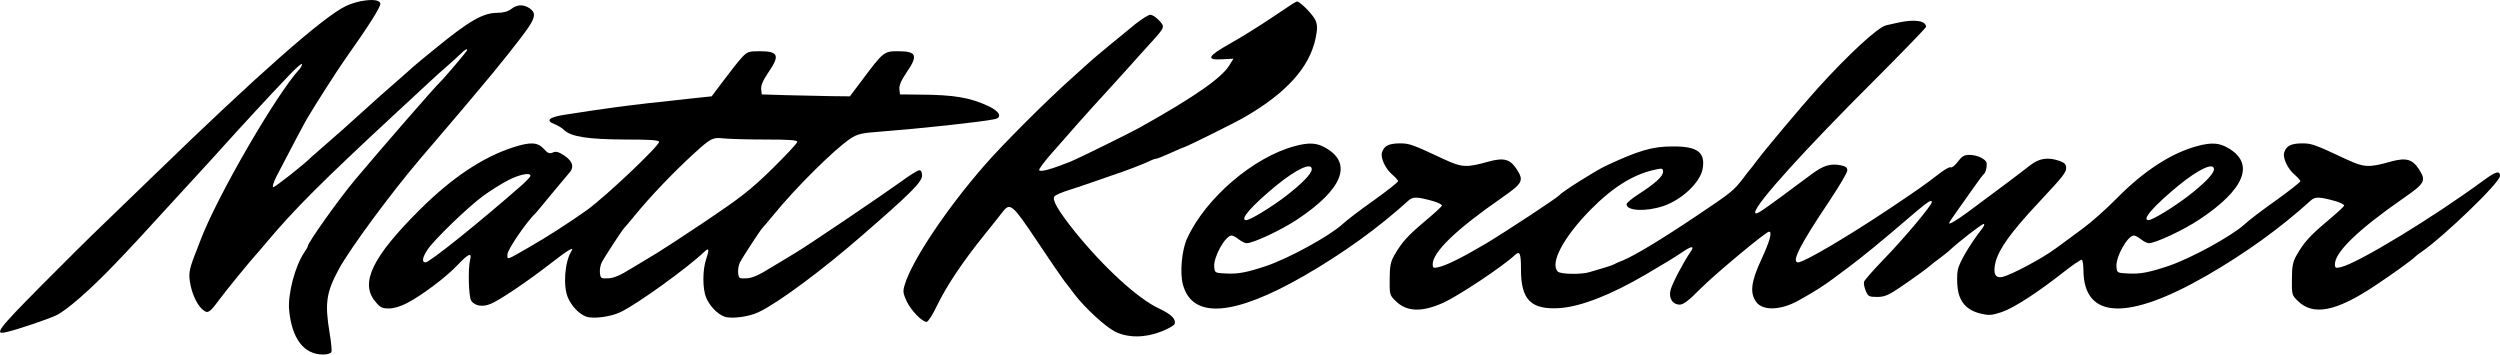
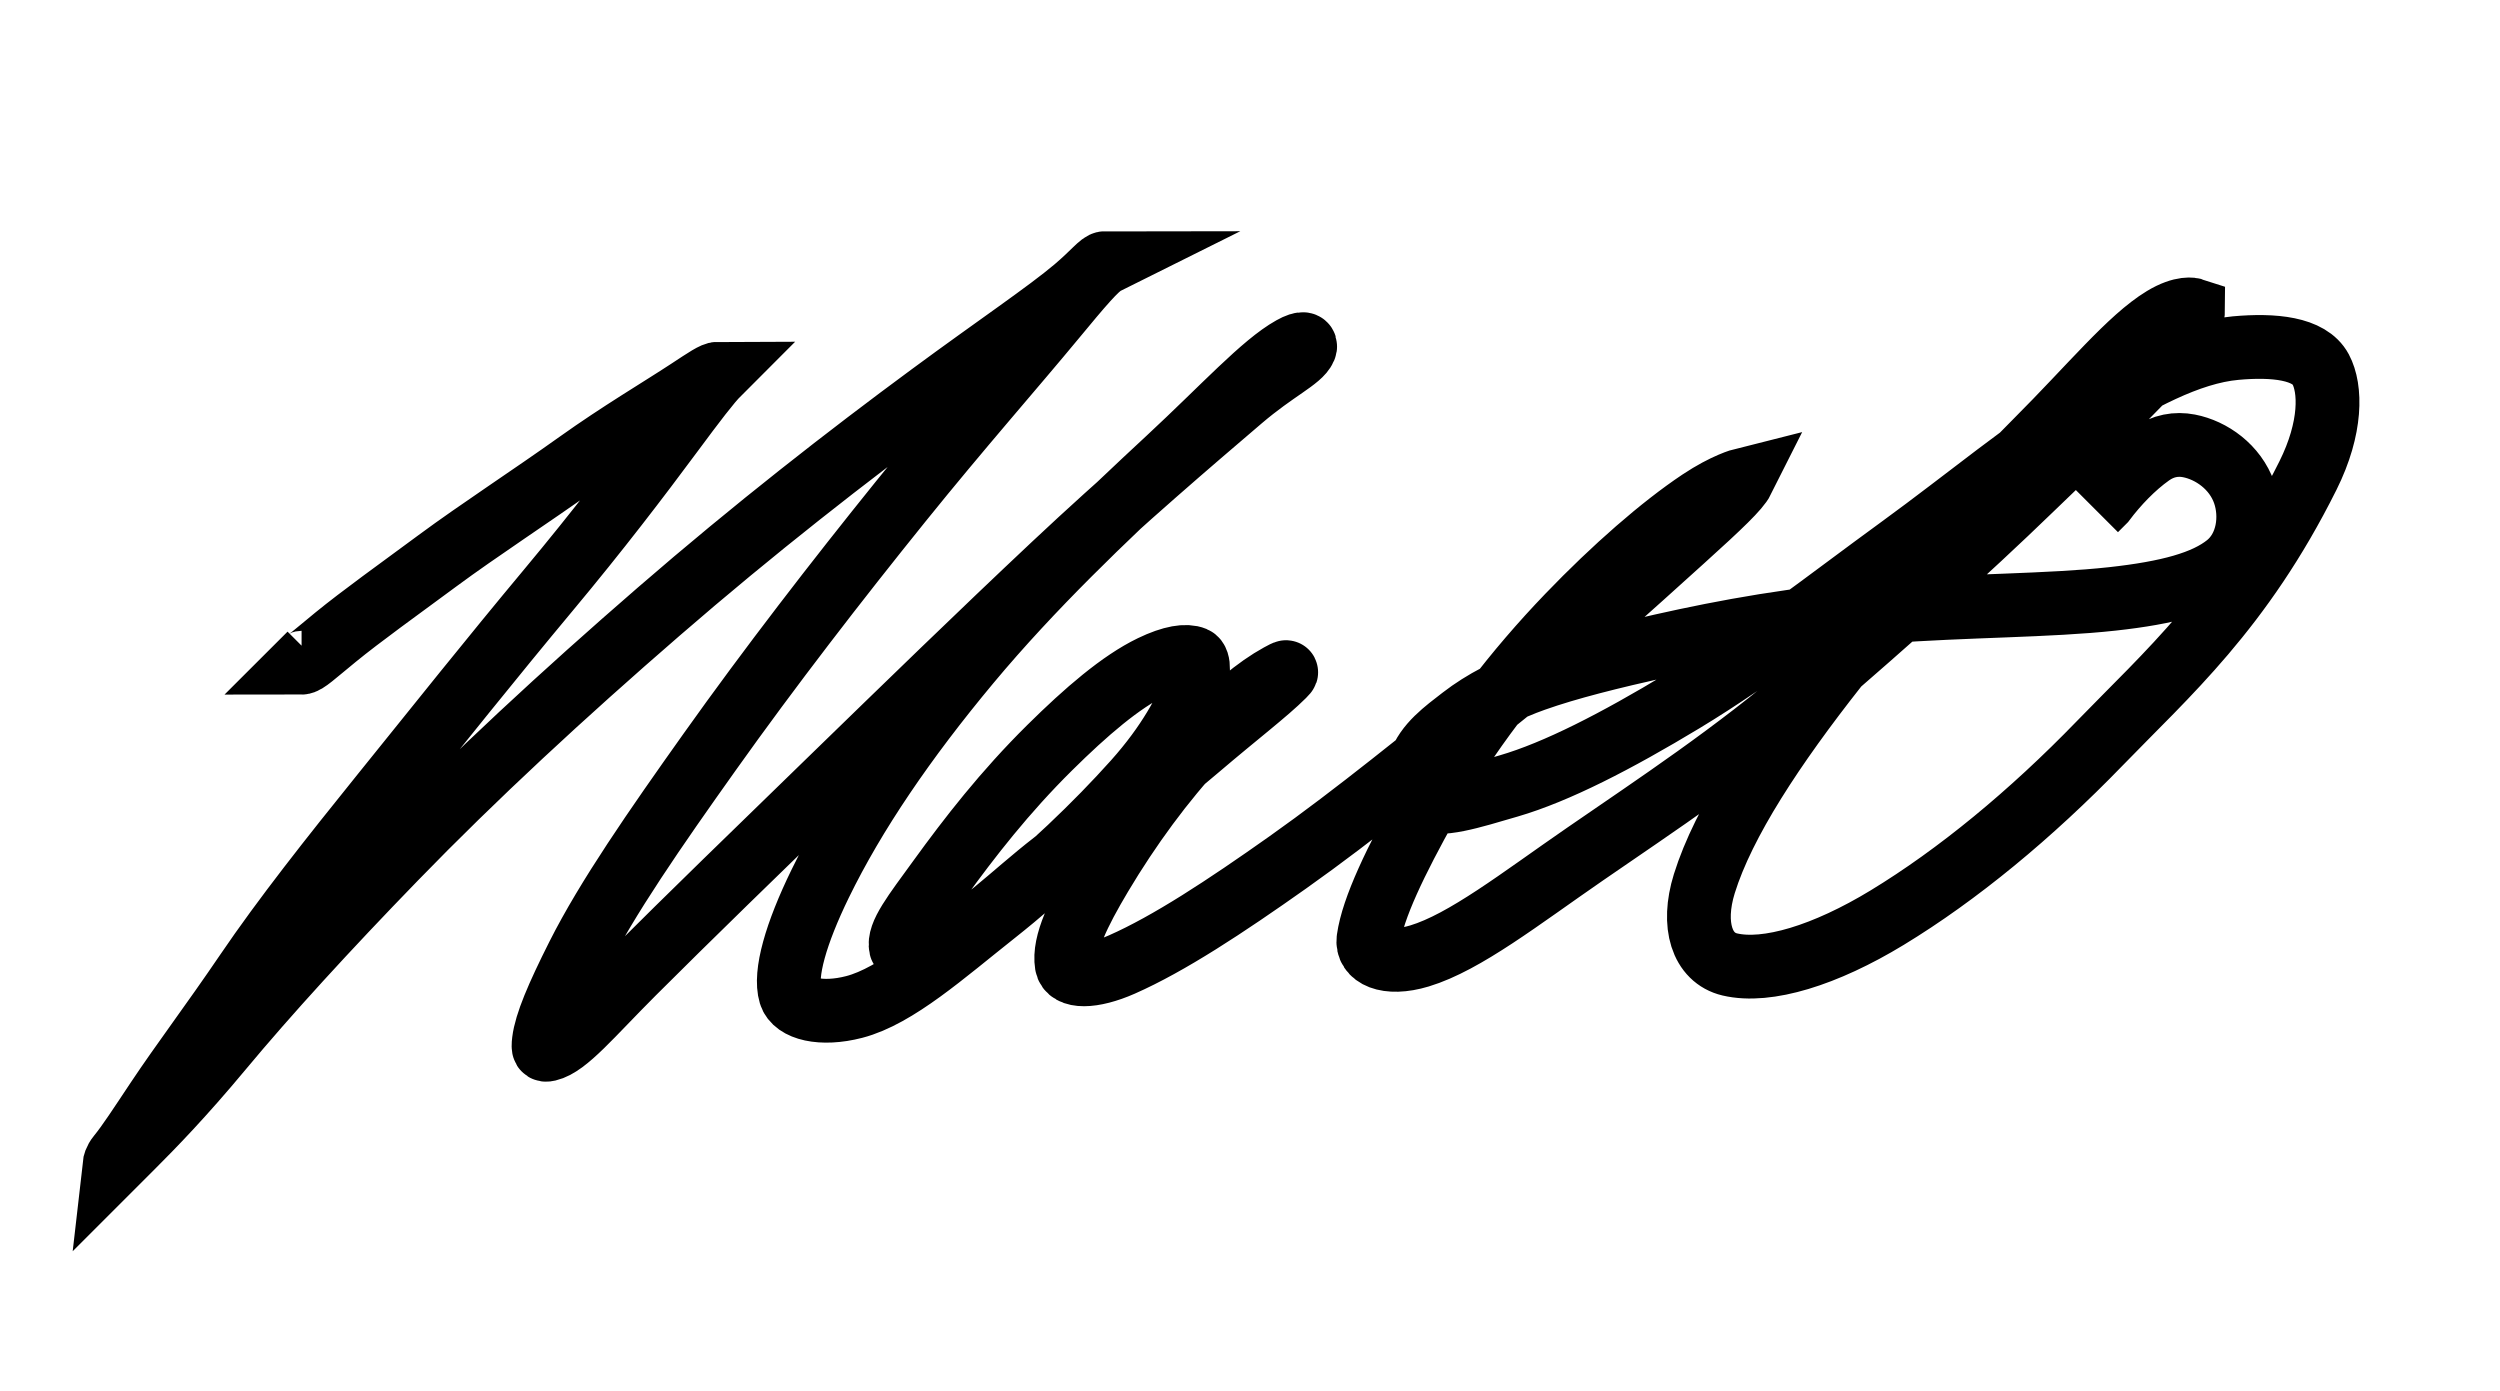
- <svg xmlns="http://www.w3.org/2000/svg" version="1.0" width="1302.327pt" height="184.683pt" viewBox="0 0 1302.327 184.683" preserveAspectRatio="xMidYMid meet">
-   <g transform="translate(-7.673035,196.6827) scale(0.1,-0.1)" fill="#000000" stroke="none">
-     <path d="M1953 1960 c-24 -5 -57 -16 -75 -25 -117 -56 -457 -355 -998 -880 -91 -88 -212 -205 -269 -260 -58 -55 -205 -201 -328 -325 -218 -220 -239 -249 -173 -233 55 12 217 67 259 87 54 25 175 131 301 262 98 102 130 137 310 334 58 63 128 140 156 170 28 30 73 80 100 110 90 100 239 262 347 375 37 39 67 65 67 58 0 -6 -6 -18 -12 -25 -120 -129 -431 -665 -517 -893 -13 -33 -26 -69 -31 -80 -30 -79 -32 -98 -20 -157 14 -62 42 -113 73 -132 19 -12 31 -2 87 74 23 32 168 209 180 220 3 3 30 34 60 70 141 168 291 317 650 650 74 69 160 148 190 176 30 28 75 69 100 90 24 21 55 49 68 62 23 22 32 27 32 17 0 -5 -126 -153 -140 -165 -21 -18 -308 -348 -444 -510 -84 -100 -246 -328 -246 -346 0 -3 -8 -18 -18 -32 -48 -70 -87 -218 -79 -301 14 -149 77 -231 177 -231 22 0 40 6 43 13 3 7 -1 51 -9 98 -26 157 -18 212 48 334 58 107 273 398 424 575 26 30 150 176 209 245 23 28 69 82 101 120 92 108 217 265 252 317 38 56 40 80 7 102 -32 21 -64 20 -95 -4 -17 -13 -41 -20 -73 -20 -74 0 -147 -42 -324 -187 -56 -45 -107 -88 -115 -95 -7 -7 -47 -42 -88 -78 -41 -36 -77 -67 -80 -70 -3 -3 -48 -43 -100 -90 -52 -47 -97 -87 -100 -90 -3 -3 -39 -34 -80 -70 -41 -36 -77 -67 -80 -70 -31 -33 -193 -161 -200 -158 -6 2 3 28 18 58 87 167 141 269 159 300 36 62 158 253 202 315 118 166 182 268 179 283 -4 20 -43 24 -105 12z" />
-     <path d="M6705 1877 c-66 -45 -165 -106 -220 -137 -118 -66 -128 -87 -42 -82 l59 3 -19 -31 c-39 -67 -180 -166 -468 -327 -56 -31 -306 -154 -350 -173 -109 -45 -175 -63 -175 -48 0 6 26 41 57 77 88 101 220 250 277 311 28 30 89 98 136 150 47 52 100 112 119 132 66 73 67 76 35 109 -15 16 -35 29 -45 29 -9 0 -43 -21 -76 -47 -60 -48 -224 -184 -233 -193 -3 -3 -48 -43 -100 -90 -129 -115 -360 -345 -456 -456 -196 -224 -378 -497 -414 -620 -11 -35 -9 -45 10 -87 23 -48 80 -107 104 -107 7 0 32 38 54 85 51 105 135 230 244 365 46 57 91 114 101 127 36 45 50 33 178 -159 67 -101 132 -195 143 -209 12 -14 34 -43 50 -65 53 -70 160 -168 210 -194 67 -34 157 -34 243 0 35 14 65 31 68 38 10 26 -16 51 -79 81 -111 51 -290 215 -443 405 -83 104 -118 163 -103 180 5 7 42 23 82 35 40 13 91 30 113 38 22 8 65 23 95 33 80 26 176 63 212 81 10 5 22 9 28 9 5 0 39 14 75 30 36 17 68 30 70 30 8 0 266 128 314 156 220 127 339 260 371 411 10 50 10 68 0 93 -12 29 -82 101 -98 99 -4 0 -61 -37 -127 -82z" />
-     <path d="M9965 1849 c-22 -5 -50 -11 -63 -14 -43 -10 -197 -152 -358 -330 -88 -98 -271 -316 -319 -380 -16 -22 -32 -42 -35 -45 -3 -3 -17 -21 -31 -40 -50 -66 -64 -77 -245 -198 -189 -127 -325 -208 -384 -232 -19 -7 -39 -16 -45 -20 -5 -3 -30 -12 -55 -19 -25 -7 -58 -17 -74 -22 -42 -13 -150 -11 -164 3 -43 43 29 179 172 324 119 120 227 186 344 209 27 6 32 4 32 -13 0 -24 -42 -62 -128 -117 -34 -22 -62 -45 -62 -52 0 -35 99 -40 190 -10 95 31 193 122 206 193 16 87 -26 119 -156 118 -106 0 -177 -21 -350 -102 -51 -24 -229 -136 -240 -152 -9 -12 -276 -188 -381 -251 -120 -71 -207 -115 -249 -124 -26 -6 -30 -4 -30 15 0 64 123 182 358 345 112 78 118 90 80 150 -35 53 -67 62 -147 40 -114 -32 -138 -31 -227 10 -171 80 -184 85 -237 85 -57 -1 -80 -13 -91 -47 -9 -29 18 -86 55 -117 16 -14 29 -29 29 -33 0 -5 -57 -50 -127 -100 -71 -50 -144 -106 -164 -125 -67 -61 -277 -176 -394 -216 -105 -35 -148 -43 -210 -40 -59 3 -60 3 -63 34 -5 52 58 164 91 164 7 0 23 -9 37 -20 14 -11 32 -20 41 -20 34 0 180 68 264 124 235 156 289 290 150 371 -47 28 -87 31 -162 11 -216 -57 -466 -271 -562 -481 -28 -59 -39 -180 -22 -241 49 -180 264 -165 631 46 203 117 385 248 545 393 22 20 45 19 128 -4 27 -8 47 -18 45 -24 -2 -5 -42 -42 -90 -82 -88 -74 -119 -108 -159 -178 -18 -32 -23 -56 -23 -122 -1 -79 0 -84 30 -113 57 -58 137 -61 250 -10 79 36 311 190 372 248 26 24 32 11 32 -76 0 -158 53 -210 203 -200 110 8 266 69 447 175 101 59 148 88 187 114 53 37 70 37 45 2 -34 -49 -93 -161 -102 -194 -13 -43 9 -79 47 -79 19 0 47 21 107 82 77 77 342 298 358 298 18 0 5 -47 -39 -143 -55 -118 -62 -177 -27 -224 34 -46 128 -43 219 8 73 40 135 79 181 114 27 20 62 46 78 58 76 57 166 130 335 275 78 67 101 82 101 66 0 -17 -144 -189 -256 -304 -50 -52 -94 -102 -97 -111 -2 -8 1 -29 9 -47 12 -29 17 -32 59 -32 39 0 58 8 123 52 68 46 148 104 162 118 3 3 21 17 42 32 20 15 42 33 50 40 45 43 168 138 178 138 7 0 2 -12 -10 -27 -63 -81 -119 -177 -125 -214 -4 -22 -4 -65 0 -95 9 -71 49 -115 121 -131 42 -10 57 -9 108 8 64 22 183 99 321 207 49 39 93 68 97 66 4 -3 8 -29 8 -57 3 -253 229 -263 640 -27 203 117 385 248 545 393 22 20 45 19 128 -4 27 -8 47 -18 45 -24 -2 -5 -42 -42 -90 -82 -88 -74 -119 -108 -159 -178 -18 -32 -23 -56 -23 -122 -1 -79 0 -84 30 -113 80 -80 200 -57 405 80 86 57 197 137 209 151 3 3 14 12 26 20 119 81 414 365 414 399 0 30 -22 24 -87 -24 -264 -194 -656 -432 -743 -451 -26 -6 -30 -4 -30 15 0 64 123 182 358 345 112 78 118 90 80 150 -35 53 -67 62 -147 40 -114 -32 -138 -31 -227 10 -171 80 -184 85 -237 85 -57 -1 -80 -13 -91 -47 -9 -29 18 -86 55 -117 16 -14 29 -29 29 -33 0 -5 -57 -50 -127 -100 -71 -50 -144 -106 -164 -125 -67 -61 -277 -176 -394 -216 -105 -35 -148 -43 -210 -40 -59 3 -60 3 -63 34 -5 52 58 164 91 164 7 0 23 -9 37 -20 14 -11 32 -20 41 -20 34 0 180 68 264 124 235 156 289 290 150 371 -47 28 -87 31 -162 11 -134 -36 -277 -128 -418 -271 -55 -56 -134 -126 -175 -156 -41 -31 -106 -78 -144 -106 -71 -53 -230 -137 -278 -149 -38 -8 -50 19 -36 77 18 69 79 155 223 309 130 139 145 158 145 182 0 18 -8 27 -33 36 -62 22 -108 15 -157 -24 -41 -33 -203 -154 -325 -244 -54 -40 -95 -64 -95 -56 0 3 20 34 45 68 25 35 64 90 87 123 23 33 45 62 49 65 12 8 20 54 12 65 -15 20 -53 35 -87 35 -27 0 -39 -7 -60 -35 -15 -20 -31 -33 -37 -30 -5 4 -28 -9 -51 -26 -94 -72 -119 -89 -265 -187 -220 -147 -449 -282 -479 -282 -37 0 7 88 166 325 49 74 90 143 90 154 0 15 -9 22 -35 27 -54 10 -90 -1 -153 -48 -31 -23 -97 -72 -147 -109 -126 -93 -145 -104 -145 -88 0 41 257 325 621 688 148 148 269 273 269 278 0 32 -60 41 -145 22z m-3055 -764 c0 -23 -53 -77 -138 -142 -75 -57 -183 -123 -203 -123 -38 0 27 74 157 181 106 86 184 122 184 84z m4700 0 c0 -23 -53 -77 -138 -142 -75 -57 -183 -123 -203 -123 -38 0 27 74 157 181 106 86 184 122 184 84z" />
-     <path d="M3942 1668 c-17 -18 -59 -71 -94 -118 l-64 -85 -114 -12 c-63 -7 -158 -18 -210 -23 -124 -14 -252 -31 -442 -61 -84 -13 -101 -31 -50 -50 15 -6 37 -19 48 -30 37 -35 125 -48 317 -49 128 0 177 -3 177 -12 0 -22 -277 -284 -375 -355 -90 -64 -211 -142 -302 -194 -120 -69 -113 -67 -113 -38 0 25 98 169 150 219 3 3 39 46 79 95 41 50 84 100 94 112 27 30 16 62 -29 91 -28 18 -42 22 -58 14 -17 -7 -26 -4 -47 20 -33 35 -70 36 -160 7 -158 -51 -319 -159 -485 -324 -247 -246 -313 -381 -233 -478 26 -32 36 -37 72 -37 26 0 62 11 94 28 76 39 205 136 263 198 56 59 76 68 66 29 -12 -47 -8 -192 5 -214 18 -28 60 -35 102 -17 47 19 196 120 313 211 89 70 126 91 107 63 -34 -54 -44 -180 -18 -241 18 -43 57 -85 94 -99 36 -14 130 -2 182 24 86 41 348 230 438 316 21 20 23 8 7 -39 -20 -56 -20 -156 -1 -202 18 -43 57 -85 94 -99 36 -14 130 -2 182 24 99 47 330 218 534 396 253 219 315 281 315 314 0 18 -5 28 -14 28 -8 0 -52 -27 -98 -61 -97 -70 -480 -329 -547 -369 -25 -15 -84 -51 -131 -79 -61 -38 -95 -53 -125 -54 -37 -2 -40 0 -43 27 -2 16 2 41 9 55 14 28 109 173 118 181 4 3 26 30 51 60 121 149 321 347 407 405 37 24 57 29 155 36 206 16 525 50 596 65 41 8 27 40 -30 67 -98 46 -180 60 -363 61 l-100 1 -3 27 c-2 19 9 46 37 87 62 90 53 111 -45 111 -72 0 -76 -3 -186 -150 l-64 -85 -99 1 c-55 1 -158 3 -230 5 l-130 4 -3 27 c-2 19 9 46 37 87 62 90 53 111 -45 111 -58 0 -65 -3 -92 -32z m121 -428 c126 0 167 -3 167 -12 0 -7 -60 -71 -132 -142 -113 -110 -164 -149 -342 -269 -115 -77 -230 -152 -255 -167 -25 -15 -84 -51 -131 -79 -61 -38 -95 -53 -125 -54 -37 -2 -40 0 -43 27 -2 16 2 41 9 55 14 28 109 173 118 181 4 3 26 30 51 60 80 99 210 235 315 330 85 77 94 82 150 76 28 -3 125 -6 218 -6z m-1223 -189 c0 -5 -19 -25 -42 -46 -222 -195 -483 -405 -505 -405 -20 0 -16 26 10 65 32 50 210 222 289 280 38 28 96 64 130 82 60 31 118 43 118 24z" />
+ <svg xmlns="http://www.w3.org/2000/svg" width="196" height="109">
+   <g>
+     <rect fill="none" id="canvas_background" height="111" width="198" y="-1" x="-1" />
+   </g>
+   <g>
+     <g id="signature">
+       <path id="svg_1" d="m24.311,51.289c-0.667,0.666 -0.667,0.666 -0.667,0.666c0,0 0,0 0,0c0.333,0 1.013,-0.65 2.666,-2c2.016,-1.646 4.941,-3.742 7.998,-5.999c3.273,-2.416 7.308,-5.032 10.997,-7.665c3.311,-2.363 6.419,-4.19 8.665,-5.665c1.393,-0.915 2,-1.333 2.333,-1.333c0,0 0,0 0,0c-0.667,0.667 -1.837,2.197 -3.666,4.666c-2.587,3.491 -5.727,7.613 -9.664,12.331c-4.402,5.275 -8.685,10.648 -12.997,15.996c-4.018,4.984 -7.703,9.638 -10.664,13.997c-2.701,3.976 -4.999,6.998 -6.998,9.998c-1.333,2 -2.238,3.403 -2.999,4.332c-0.299,0.364 -0.333,0.666 -0.333,0.666c0,0 0.333,-0.333 1.333,-1.333c1.666,-1.666 3.969,-4.024 6.998,-7.665c3.63,-4.362 8.246,-9.413 13.664,-14.997c6.235,-6.427 13.174,-12.839 20.662,-19.329c7.513,-6.512 14.835,-12.209 21.328,-16.996c5.208,-3.84 9.143,-6.478 11.331,-8.331c1.438,-1.219 2,-2 2.333,-2c0,0 0,0 0,0c-0.667,0.333 -1.876,1.764 -3.999,4.332c-3.156,3.819 -7.39,8.617 -11.997,14.33c-5.064,6.28 -10.282,13.032 -14.997,19.662c-4.288,6.03 -8.045,11.452 -10.331,15.996c-1.613,3.206 -2.498,5.301 -2.666,6.665c-0.081,0.662 0.009,0.743 0.333,0.667c1.45,-0.342 3.333,-2.666 6.665,-5.999c4.332,-4.332 9.746,-9.579 15.663,-15.33c5.746,-5.584 11.49,-11.177 17.329,-16.663c5.507,-5.173 10.705,-9.617 14.663,-12.997c2.694,-2.301 4.638,-3.128 4.999,-3.999c0.128,-0.308 -0.079,-0.513 -1,0c-2.274,1.267 -5.343,4.654 -9.664,8.665c-5.012,4.652 -10.681,10.021 -15.663,15.996c-5.037,6.041 -8.983,11.83 -11.664,17.329c-1.898,3.894 -2.816,7.07 -2.333,8.665c0.348,1.15 2.418,1.669 4.999,1c3.321,-0.861 7.077,-4.231 10.997,-7.332c4.083,-3.229 8.008,-6.989 10.997,-10.331c2.675,-2.991 4.048,-5.647 4.666,-7.332c0.362,-0.99 0.435,-2.152 0,-2.333c-0.616,-0.255 -1.716,-0.114 -3.333,0.667c-2.42,1.168 -5.145,3.51 -7.998,6.332c-3.523,3.484 -6.278,7.037 -8.665,10.331c-1.956,2.698 -3.241,4.306 -2.999,5.332c0.108,0.459 1.42,0.627 2.999,0c2.922,-1.16 5.624,-4.051 8.998,-6.665c3.952,-3.061 7.727,-5.924 11.331,-8.998c3.053,-2.604 5.332,-4.332 6.665,-5.665c0.333,-0.333 0.32,-0.359 -0.333,0c-1.703,0.935 -3.745,2.589 -6.332,5.332c-2.753,2.92 -5.442,6.597 -7.665,10.331c-1.755,2.948 -2.933,5.354 -2.666,6.998c0.169,1.04 2.011,1.025 4.332,0c3.684,-1.626 8.093,-4.528 12.997,-7.998c5.441,-3.85 10.743,-8.23 16.33,-12.664c5.749,-4.563 10.636,-9.029 14.663,-12.664c2.979,-2.689 4.332,-3.999 4.666,-4.666c0,0 -1.333,0.333 -3.333,1.666c-2.999,2 -6.739,5.26 -10.331,8.998c-4.085,4.252 -7.922,9.179 -10.997,14.663c-2.552,4.55 -4.329,8.262 -4.666,10.664c-0.185,1.32 1.428,2.112 3.999,1.333c3.566,-1.08 7.893,-4.48 12.997,-7.998c5.556,-3.83 11.745,-7.903 17.663,-12.997c6.083,-5.236 12.079,-10.579 17.329,-15.663c4.74,-4.59 8.391,-7.947 10.664,-10.664c1.369,-1.636 2,-2.666 2,-3.333c0,0 -0.798,-0.263 -2.333,0.667c-2.628,1.592 -5.665,5.332 -9.998,9.664c-4.999,4.999 -10.539,11.161 -15.663,17.663c-4.868,6.177 -8.825,12.149 -10.331,16.996c-1.008,3.246 -0.176,5.818 2,6.332c2.919,0.689 7.489,-0.723 12.331,-3.666c5.529,-3.361 11.251,-8.075 16.663,-13.664c5.256,-5.428 11.089,-10.49 16.33,-20.995c1.882,-3.772 1.802,-6.833 1,-8.331c-0.89,-1.662 -3.678,-1.936 -6.665,-1.666c-3.711,0.335 -7.716,2.58 -11.664,4.999c-4.729,2.898 -9.274,6.742 -14.663,10.664c-5.607,4.08 -11.22,8.509 -16.996,11.997c-5.237,3.163 -9.919,5.573 -13.664,6.665c-2.95,0.86 -5.531,1.701 -6.665,1c-0.634,-0.392 -0.649,-1.718 -0.333,-2.666c0.527,-1.581 2.015,-2.645 3.333,-3.666c1.687,-1.307 3.679,-2.296 5.665,-2.999c2.684,-0.95 5.976,-1.762 9.998,-2.666c4.974,-1.118 10.65,-2.165 17.329,-2.666c6.655,-0.499 13.016,-0.452 17.996,-1c4.357,-0.479 7.259,-1.261 8.998,-2.666c1.659,-1.342 1.995,-3.779 1.333,-5.665c-0.706,-2.014 -2.57,-3.326 -4.332,-3.666c-0.982,-0.189 -2.018,-0.027 -2.999,0.667c-1.36,0.962 -2.666,2.333 -3.666,3.666l-0.333,0.333l-0.333,0.333" stroke-miterlimit="10" stroke-width="5" stroke="#000000" fill="none" />
+     </g>
  </g>
</svg>
